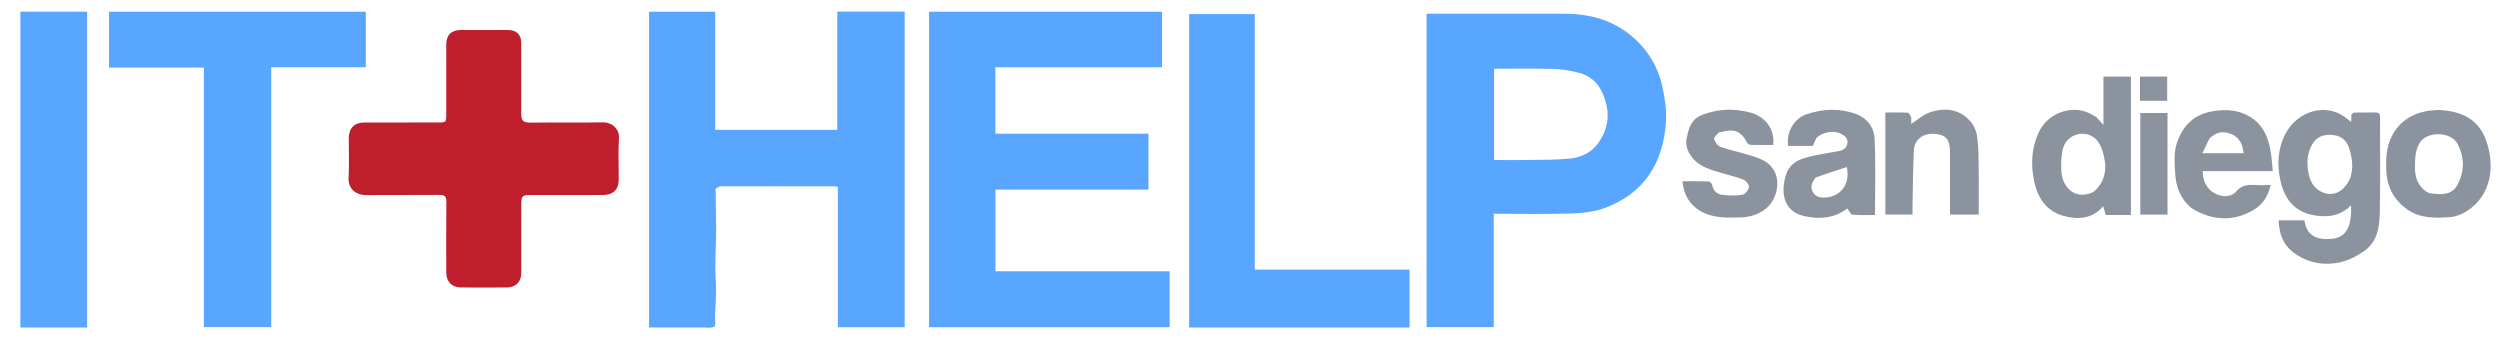
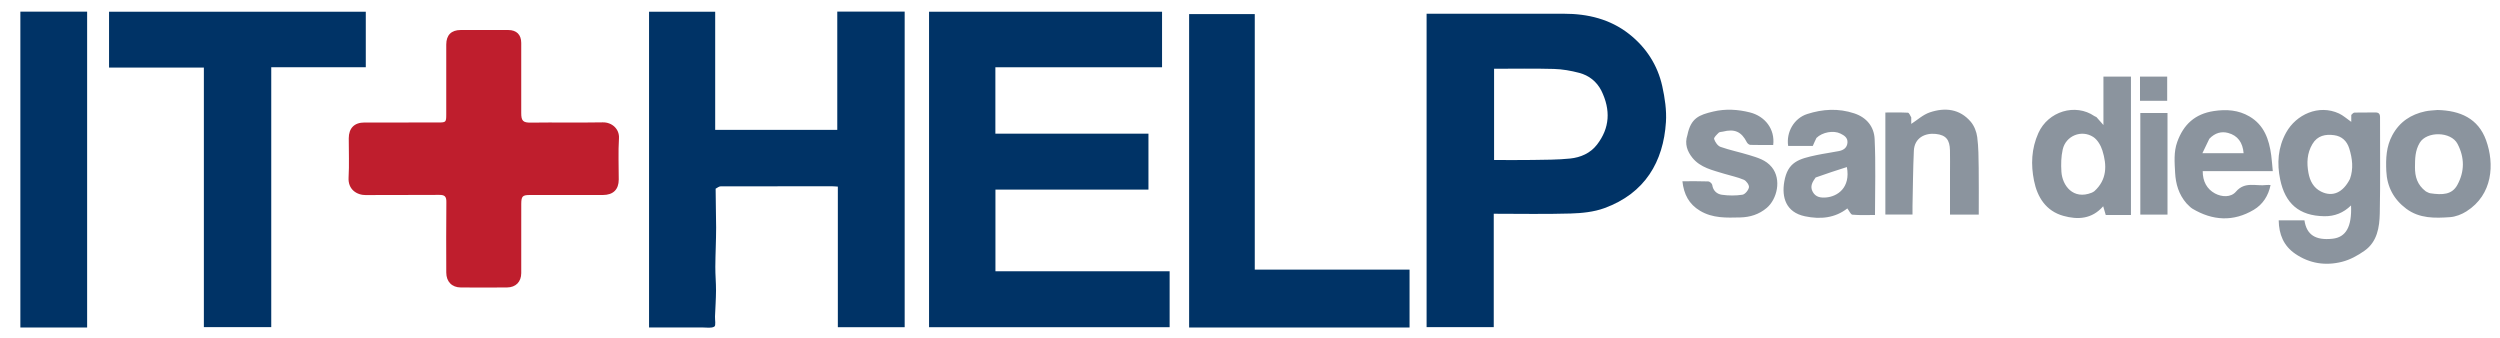
<svg xmlns="http://www.w3.org/2000/svg" xml:space="preserve" viewBox="0 0 2000 270">
+   <style>path[fill="#58A6FF"]{fill:#003366}</style>
  <path fill="none" d="M1494 271H1V1h2000v270h-507M572.767 150.65c1.26-.55 2.52-1.577 3.781-1.58 29.665-.09 59.33-.074 88.995-.059 1.429 0 2.858.165 4.731.28V261.77h53.465V9.295h-53.92v94.59h-97.67V9.383h-52.914V262c14.521 0 28.811.022 43.101-.017 3.128-.009 6.862.721 9.154-.728 1.352-.854.4-5.324.515-8.167.278-6.837.765-13.672.808-20.51.04-6.383-.596-12.77-.553-19.154.07-10.48.638-20.958.645-31.437.008-10.245-.422-20.49-.138-31.337M913.5 217H796.353v-65.294h122.408v-44.77H796.299V53.812h133.34V9.388H743.233V261.74h192.473V217H913.5m281.499-20.5V171c20.952 0 41.27.42 61.558-.192 9.024-.272 18.494-1.226 26.886-4.279 32.65-11.877 47.295-37.3 49.309-68.864.605-9.49-.874-19.365-2.945-28.72-3.751-16.95-12.985-31.115-26.586-41.781-15.146-11.88-33.047-16.196-52.12-16.175-34.819.039-69.638.011-104.457.011h-5.37V261.7h53.725V196.5M417 178.5c0-5.165-.035-10.331.01-15.496.054-6.007 1.039-6.997 6.885-7 19.496-.01 38.992.01 58.489-.01 8.17-.01 12.61-4.394 12.614-12.377.007-10.998-.504-22.028.178-32.983.462-7.421-5.563-12.879-12.946-12.748-19.157.34-38.327-.061-57.486.213-6.357.09-7.772-1.408-7.758-7.755.04-18.663.03-37.326.006-55.99-.009-6.632-3.745-10.334-10.416-10.347-12.664-.024-25.328-.023-37.992 0-7.538.013-11.571 4.053-11.578 11.597-.018 18.663-.002 37.326-.009 55.99-.002 6.164-.21 6.393-6.51 6.399-19.664.019-39.327-.011-58.99.016-8.038.012-12.474 4.53-12.491 12.659-.023 10.498.454 21.022-.143 31.486-.533 9.318 6.458 14.007 14.03 13.92 19.493-.223 38.992.04 58.487-.161 4.359-.045 5.76 1.238 5.71 5.662-.214 18.827-.122 37.659-.073 56.488.019 7.255 4.493 11.866 11.605 11.913 12.33.082 24.663.1 36.993-.008 7.056-.061 11.367-4.524 11.379-11.475.022-12.997.006-25.995.006-39.992M217 163.5V53.787h75.63V9.383H87.235v44.673h75.858v207.64h53.905V163.5M1100.5 262h27.14v-46.307h-123.826V11.273h-52.516V262H1100.5m-1062 0h31.203V9.32H16.296V262H38.5M1881.006 92.377v5.109c-3.623-2.518-6.46-5.15-9.8-6.697-16.274-7.538-34.288.874-42.239 15.16-6.673 11.99-7.512 24.776-4.807 37.706 3.97 18.976 14.904 29.026 35.3 29.323 8.144.118 15.294-2.648 21.374-8.643.724 17.118-4.074 25.512-14.88 26.658-13.606 1.444-20.708-3.19-22.394-14.712h-20.602c.206 11.266 3.924 20.38 13.227 26.75 11.492 7.869 24.306 9.736 37.45 6.404 6.397-1.622 12.661-5.054 18.09-8.922 10.073-7.176 11.861-18.69 12.097-29.845.542-25.63.154-51.28.203-76.921.005-2.811-1.174-3.833-3.912-3.777-5.493.112-10.99-.03-16.482.103-.877.021-1.731.928-2.625 2.304m-204.1 1.046c-.46-.177-.977-.272-1.373-.543-15.223-10.427-37.023-3.877-44.848 13.59-5.593 12.484-6.056 25.285-3.466 38.107 2.673 13.235 9.577 24.235 23.477 28.112 11.53 3.217 22.864 2.642 31.855-7.694l2.047 7.005h20.166V61.297h-22.017v38.725c-2.47-2.817-3.899-4.447-5.842-6.599m-223.484 16.638c4.47-4.346 13.364-5.962 18.925-3.212 2.965 1.466 5.933 3.243 5.624 7.283-.314 4.105-3.166 5.981-6.746 6.71-5.904 1.204-11.903 1.947-17.795 3.197-14.399 3.052-23.267 5.452-26.002 21.266-2.15 12.438 1.177 24.473 16.538 27.723 12.355 2.615 24.094 1.385 33.907-6.294 1.456 1.878 2.649 4.896 4.093 5.022 6.212.54 12.497.23 18.03.23 0-20.705.66-40.782-.286-60.784-.458-9.68-6.2-17.158-16.311-20.516-12.68-4.212-25.236-3.444-37.599.521-10.628 3.409-16.946 14.555-15.262 25.56h19.687c1.008-2.305 1.843-4.217 3.197-6.706m296.054 52.92c1.47 1.332 2.767 2.952 4.436 3.95 16.19 9.683 32.819 10.634 49.146.884 7.098-4.24 11.665-11.145 13.393-19.815-1.368 0-2.38-.114-3.359.018-8.2 1.11-17.127-3.147-24.348 5.322-4.065 4.768-11.394 4.322-16.759 1.42-6.443-3.485-9.857-9.671-9.813-17.87h56.054c-.442-4.574-.714-8.639-1.248-12.669-1.678-12.667-5.667-24.211-17.445-31.082-8.792-5.13-18.268-5.834-28.405-4.314-15.168 2.275-24.318 10.767-29.342 24.737-2.906 8.081-2.12 16.38-1.692 24.598.463 8.901 2.842 17.328 9.382 24.822M1949.555 88c-3.09.334-6.235.406-9.26 1.05-11.574 2.462-20.585 8.363-26.408 19.082-4.96 9.134-5.283 18.853-4.847 28.737.553 12.508 5.928 22.614 15.986 30.128 10.546 7.878 22.847 7.59 34.982 6.725 4.503-.322 9.318-2.198 13.177-4.648 21.11-13.4 22.513-37.925 15.689-56.843-6.317-17.51-20.743-23.803-39.32-24.23M1529 93.492c-.89-1.162-1.73-3.282-2.677-3.331-5.936-.309-11.897-.156-18.032-.156v81.645H1530c0-2.492-.04-4.641.006-6.789.32-14.754.4-29.52 1.079-44.258.48-10.394 8.99-14.37 17.542-13.464 8.16.865 11.162 4.689 11.347 13.12.13 5.994.026 11.993.026 17.99v33.424h23c0-12.626.121-24.93-.043-37.23-.11-8.265-.112-16.59-1.169-24.758-.555-4.283-2.41-9.025-5.18-12.28-8.834-10.38-20.644-11.582-32.736-7.516-5.475 1.841-10.108 6.187-14.872 9.236v-5.633m-179.11 14.923c-2.372 6.758-.015 12.766 4.01 17.778 6.394 7.96 16.208 9.944 25.392 12.786 5.263 1.63 10.752 2.683 15.78 4.837 1.986.85 4.4 4.226 4.093 6.02-.394 2.303-3.11 5.617-5.218 5.942-5.373.83-11.043.795-16.441.03-3.907-.553-7.053-3.163-7.709-7.85-.155-1.109-2.014-2.777-3.142-2.821-6.793-.265-13.601-.132-20.728-.132 1.144 10.435 5.198 18.294 14.11 23.628 10.11 6.051 21.125 5.576 32.138 5.317 7.847-.184 15.016-2.388 21.222-7.633 8.28-6.998 12.004-22.733 4.065-32.551-4.77-5.9-11.496-7.648-18.099-9.697-7.604-2.359-15.469-3.926-22.96-6.574-2.247-.793-4.31-3.827-5.104-6.273-.389-1.196 2.172-3.554 3.706-5.075.68-.674 2.132-.555 3.223-.834 9.525-2.432 14.94.025 19.27 8.54.477.94 1.81 2.016 2.776 2.045 6.116.186 12.24.094 18.29.094 1.547-12.76-6.585-23-18.584-26.049-9.77-2.483-19.702-2.991-29.316-.727-11.423 2.69-17.961 5.2-20.774 19.2M1734 143.5V90.4h-21.744v81.29H1734V143.5m-21.999-70.062v7.183h21.75V61.296H1712v12.142z" />
  <path fill="#58A6FF" d="M572.506 150.95c-.023 10.547.407 20.792.4 31.037-.008 10.48-.575 20.957-.646 31.437-.043 6.383.593 12.77.553 19.154-.043 6.838-.53 13.673-.808 20.51-.115 2.843.837 7.313-.515 8.167-2.292 1.45-6.026.719-9.154.728-14.29.04-28.58.017-43.101.017V9.382h52.914v94.504h97.67V9.296h53.92v252.473h-53.465V149.292c-1.873-.116-3.302-.28-4.731-.281-29.665-.015-59.33-.031-88.995.059-1.262.003-2.52 1.03-4.042 1.88zM914 217h21.707v44.74H743.234V9.388h186.404v44.425H796.3v53.122h122.462v44.77H796.353V217H914zM1194.999 197v64.699h-53.725V11h5.37c34.819 0 69.638.028 104.457-.01 19.073-.022 36.974 4.295 52.12 16.174 13.6 10.666 22.835 24.83 26.586 41.78 2.07 9.356 3.55 19.23 2.945 28.72-2.014 31.566-16.659 56.988-49.309 68.865-8.392 3.053-17.862 4.007-26.886 4.28-20.288.61-40.606.191-61.558.191v26m86.073-124.51c-3.8-7.363-9.93-12.159-17.72-14.201-6.566-1.722-13.428-2.949-20.194-3.139-15.918-.447-31.857-.143-47.894-.143V128c10.385 0 20.51.13 30.63-.037 10.086-.167 20.222-.096 30.232-1.134 8.357-.867 16.193-4.251 21.504-11.158 10.192-13.254 11.054-27.622 3.442-43.181z" />
  <path fill="#BF1E2D" d="M417 179c0 13.498.016 26.496-.006 39.493-.012 6.951-4.323 11.414-11.38 11.475-12.33.108-24.661.09-36.992.008-7.112-.047-11.586-4.658-11.605-11.913-.05-18.83-.14-37.66.073-56.488.05-4.424-1.351-5.707-5.71-5.662-19.495.201-38.994-.062-58.488.162-7.571.086-14.562-4.603-14.03-13.92.598-10.465.121-20.99.144-31.487.017-8.129 4.453-12.647 12.491-12.659 19.663-.027 39.326.003 58.99-.016 6.3-.006 6.508-.235 6.51-6.4.007-18.663-.009-37.326.009-55.99.007-7.543 4.04-11.583 11.578-11.597 12.664-.022 25.328-.023 37.992.001 6.67.013 10.407 3.715 10.416 10.348.023 18.663.035 37.326-.006 55.99-.014 6.346 1.401 7.845 7.758 7.754 19.159-.274 38.329.127 57.486-.213 7.383-.131 13.408 5.327 12.946 12.748-.682 10.955-.171 21.985-.178 32.983-.004 7.983-4.445 12.368-12.614 12.376-19.497.02-38.993 0-58.49.011-5.845.003-6.83.993-6.884 7-.045 5.165-.01 10.33-.01 15.996z" />
  <path fill="#58A6FF" d="M217 164v97.697h-53.906V54.056H87.236V9.383h205.393v44.404H217V164zM1100 262H951.298V11.273h52.516v204.42h123.827V262H1100zM38 262H16.296V9.32h53.407V262H38z" />
  <path fill="#8B949E" d="M1881.02 91.938c.88-.937 1.734-1.844 2.61-1.865 5.492-.133 10.99.009 16.483-.103 2.738-.056 3.917.966 3.912 3.777-.049 25.642.339 51.291-.203 76.921-.236 11.154-2.024 22.669-12.096 29.845-5.43 3.868-11.694 7.3-18.091 8.922-13.144 3.332-25.958 1.465-37.45-6.404-9.303-6.37-13.021-15.484-13.227-26.75h20.602c1.686 11.521 8.788 16.156 22.394 14.712 10.806-1.146 15.604-9.54 14.88-26.658-6.08 5.995-13.23 8.761-21.373 8.643-20.397-.297-31.33-10.347-35.301-29.323-2.705-12.93-1.866-25.716 4.807-37.706 7.95-14.286 25.965-22.698 42.24-15.16 3.339 1.547 6.176 4.18 9.8 6.697 0-1.71 0-3.41.014-5.548m-1.052 51.2c2.917-8.19 1.947-16.247-.567-24.348-1.887-6.082-6.024-9.804-12.013-10.633-6.918-.958-13.419.207-17.486 7.132-4.3 7.32-4.633 15.034-3.13 23.107 1.203 6.452 4.063 11.86 10.04 14.852 9.139 4.576 17.538.969 23.156-10.11zM1677.162 93.684c1.686 1.89 3.115 3.52 5.585 6.338V61.297h22.017V172h-20.166l-2.047-7.005c-8.99 10.336-20.325 10.91-31.855 7.694-13.9-3.877-20.804-14.877-23.477-28.112-2.59-12.822-2.127-25.623 3.466-38.106 7.825-17.468 29.625-24.018 44.848-13.591.396.27.912.366 1.63.804m-3.793 60.488c.708-.398 1.522-.678 2.11-1.21 10.218-9.249 10.123-20.785 6.428-32.591-1.265-4.041-3.937-8.63-7.346-10.82-9.327-5.993-21.881-1.031-24.39 10.02-1.3 5.723-1.416 11.881-1.048 17.78.69 11.069 9.406 22.752 24.246 16.82zM1453.162 110.35c-1.095 2.2-1.93 4.112-2.938 6.417h-19.687c-1.684-11.005 4.634-22.151 15.262-25.56 12.363-3.965 24.918-4.733 37.599-.521 10.111 3.358 15.853 10.836 16.311 20.516.946 20.002.285 40.079.285 60.785-5.532 0-11.817.31-18.029-.231-1.444-.126-2.637-3.144-4.093-5.022-9.813 7.68-21.552 8.909-33.907 6.294-15.36-3.25-18.689-15.285-16.538-27.723 2.735-15.814 11.603-18.214 26.002-21.266 5.892-1.25 11.891-1.993 17.795-3.196 3.58-.73 6.432-2.606 6.746-6.711.31-4.04-2.659-5.817-5.624-7.283-5.561-2.75-14.455-1.134-19.184 3.5m-.656 31.654c-2.512 3.515-4.809 7.068-2.266 11.579 2.374 4.21 6.34 4.723 10.544 4.395 9.025-.705 19.83-7.66 16.722-24.333-8.198 2.623-16.322 5.223-25 8.359zM1749.224 162.722c-6.289-7.234-8.668-15.66-9.13-24.562-.428-8.218-1.215-16.517 1.69-24.598 5.025-13.97 14.175-22.462 29.343-24.737 10.137-1.52 19.613-.815 28.405 4.314 11.778 6.87 15.767 18.415 17.445 31.082.534 4.03.806 8.095 1.248 12.67h-56.054c-.044 8.198 3.37 14.384 9.813 17.87 5.365 2.901 12.694 3.347 16.76-1.421 7.22-8.47 16.147-4.212 24.347-5.322.979-.132 1.99-.018 3.359-.018-1.728 8.67-6.295 15.576-13.393 19.815-16.327 9.75-32.956 8.799-49.146-.884-1.669-.998-2.966-2.618-4.687-4.21m18.24-51.693-5.553 11.538h32.972c-.651-8.455-4.667-14.153-12.415-16.222-5.27-1.407-10.469-.103-15.005 4.684zM1950.027 88c18.104.428 32.53 6.721 38.847 24.23 6.824 18.919 5.42 43.444-15.689 56.844-3.859 2.45-8.674 4.326-13.177 4.648-12.135.865-24.436 1.153-34.982-6.725-10.058-7.514-15.433-17.62-15.986-30.128-.436-9.884-.114-19.603 4.847-28.737 5.823-10.72 14.834-16.62 26.409-19.082 3.024-.644 6.17-.716 9.731-1.05m-9.347 65.13c1.173.51 2.303 1.302 3.525 1.485 9.856 1.482 17.393 1.172 21.689-6.702 5.853-10.727 5.866-21.854.119-32.835-5.23-9.99-24.674-10.237-30.253-.81-3.722 6.286-3.733 12.707-3.78 19.424-.052 7.525 1.761 14.185 8.7 19.438zM1529 93.937v5.189c4.764-3.05 9.397-7.395 14.872-9.236 12.092-4.066 23.902-2.863 32.736 7.516 2.77 3.255 4.625 7.997 5.18 12.28 1.057 8.168 1.059 16.493 1.169 24.758.164 12.3.043 24.604.043 37.23h-23V138.25c0-5.997.105-11.996-.026-17.99-.185-8.431-3.187-12.255-11.347-13.12-8.553-.906-17.063 3.07-17.542 13.464-.68 14.738-.759 29.504-1.079 44.258-.046 2.148-.006 4.297-.006 6.789h-21.71V90.006c6.135 0 12.096-.153 18.032.156.948.05 1.788 2.169 2.678 3.775zM1349.936 107.996c2.767-13.579 9.305-16.088 20.728-18.779 9.614-2.264 19.545-1.756 29.316.727 12 3.05 20.131 13.29 18.584 26.05-6.05 0-12.174.09-18.29-.095-.966-.03-2.299-1.105-2.777-2.045-4.329-8.515-9.744-10.972-19.269-8.54-1.091.28-2.542.16-3.223.834-1.534 1.52-4.095 3.88-3.706 5.075.795 2.446 2.857 5.48 5.104 6.273 7.491 2.648 15.356 4.215 22.96 6.574 6.603 2.049 13.33 3.797 18.1 9.697 7.938 9.818 4.214 25.553-4.066 32.55-6.206 5.246-13.375 7.45-21.222 7.634-11.013.259-22.028.734-32.138-5.317-8.912-5.334-12.966-13.193-14.11-23.628 7.127 0 13.935-.133 20.728.132 1.128.044 2.987 1.712 3.142 2.821.656 4.687 3.802 7.297 7.709 7.85 5.398.765 11.068.8 16.44-.03 2.11-.325 4.825-3.64 5.22-5.943.306-1.793-2.108-5.169-4.094-6.02-5.028-2.153-10.517-3.207-15.78-4.836-9.184-2.842-18.998-4.826-25.391-12.786-4.026-5.012-6.383-11.02-3.965-18.198zM1734 144v27.69h-21.744V90.4H1734V144zM1712.001 72.952V61.296h21.75V80.62H1712v-7.67z" />
  <path fill="none" d="M1281.322 72.778c7.362 15.271 6.5 29.64-3.692 42.893-5.311 6.907-13.147 10.29-21.504 11.158-10.01 1.038-20.146.967-30.232 1.134-10.12.168-20.245.037-30.63.037V55.007c16.037 0 31.976-.304 47.894.143 6.766.19 13.628 1.417 20.194 3.139 7.79 2.042 13.92 6.838 17.97 14.49zM1879.798 143.495c-5.447 10.722-13.846 14.329-22.986 9.753-5.976-2.992-8.836-8.4-10.038-14.852-1.504-8.073-1.17-15.787 3.129-23.107 4.067-6.925 10.568-8.09 17.486-7.132 5.989.829 10.126 4.55 12.013 10.633 2.514 8.1 3.484 16.158.396 24.705zM1673.074 154.433c-14.544 5.67-23.26-6.013-23.95-17.082-.368-5.899-.252-12.057 1.048-17.78 2.509-11.051 15.063-16.013 24.39-10.02 3.41 2.19 6.081 6.779 7.346 10.82 3.695 11.806 3.79 23.342-6.429 32.591-.587.532-1.4.812-2.405 1.47zM1452.784 141.734c8.4-2.867 16.524-5.467 24.722-8.09 3.109 16.672-7.697 23.628-16.722 24.333-4.205.328-8.17-.185-10.544-4.395-2.543-4.51-.246-8.064 2.544-11.848zM1767.732 110.764c4.267-4.523 9.466-5.827 14.736-4.42 7.748 2.07 11.764 7.767 12.415 16.222h-32.972c2.013-4.183 3.783-7.86 5.821-11.802zM1940.389 152.877c-6.648-5-8.461-11.66-8.409-19.185.047-6.717.058-13.138 3.78-19.425 5.58-9.426 25.024-9.18 30.253.811 5.747 10.981 5.734 22.108-.12 32.835-4.295 7.874-11.832 8.184-21.688 6.702-1.222-.183-2.352-.975-3.816-1.738z" />
</svg>
